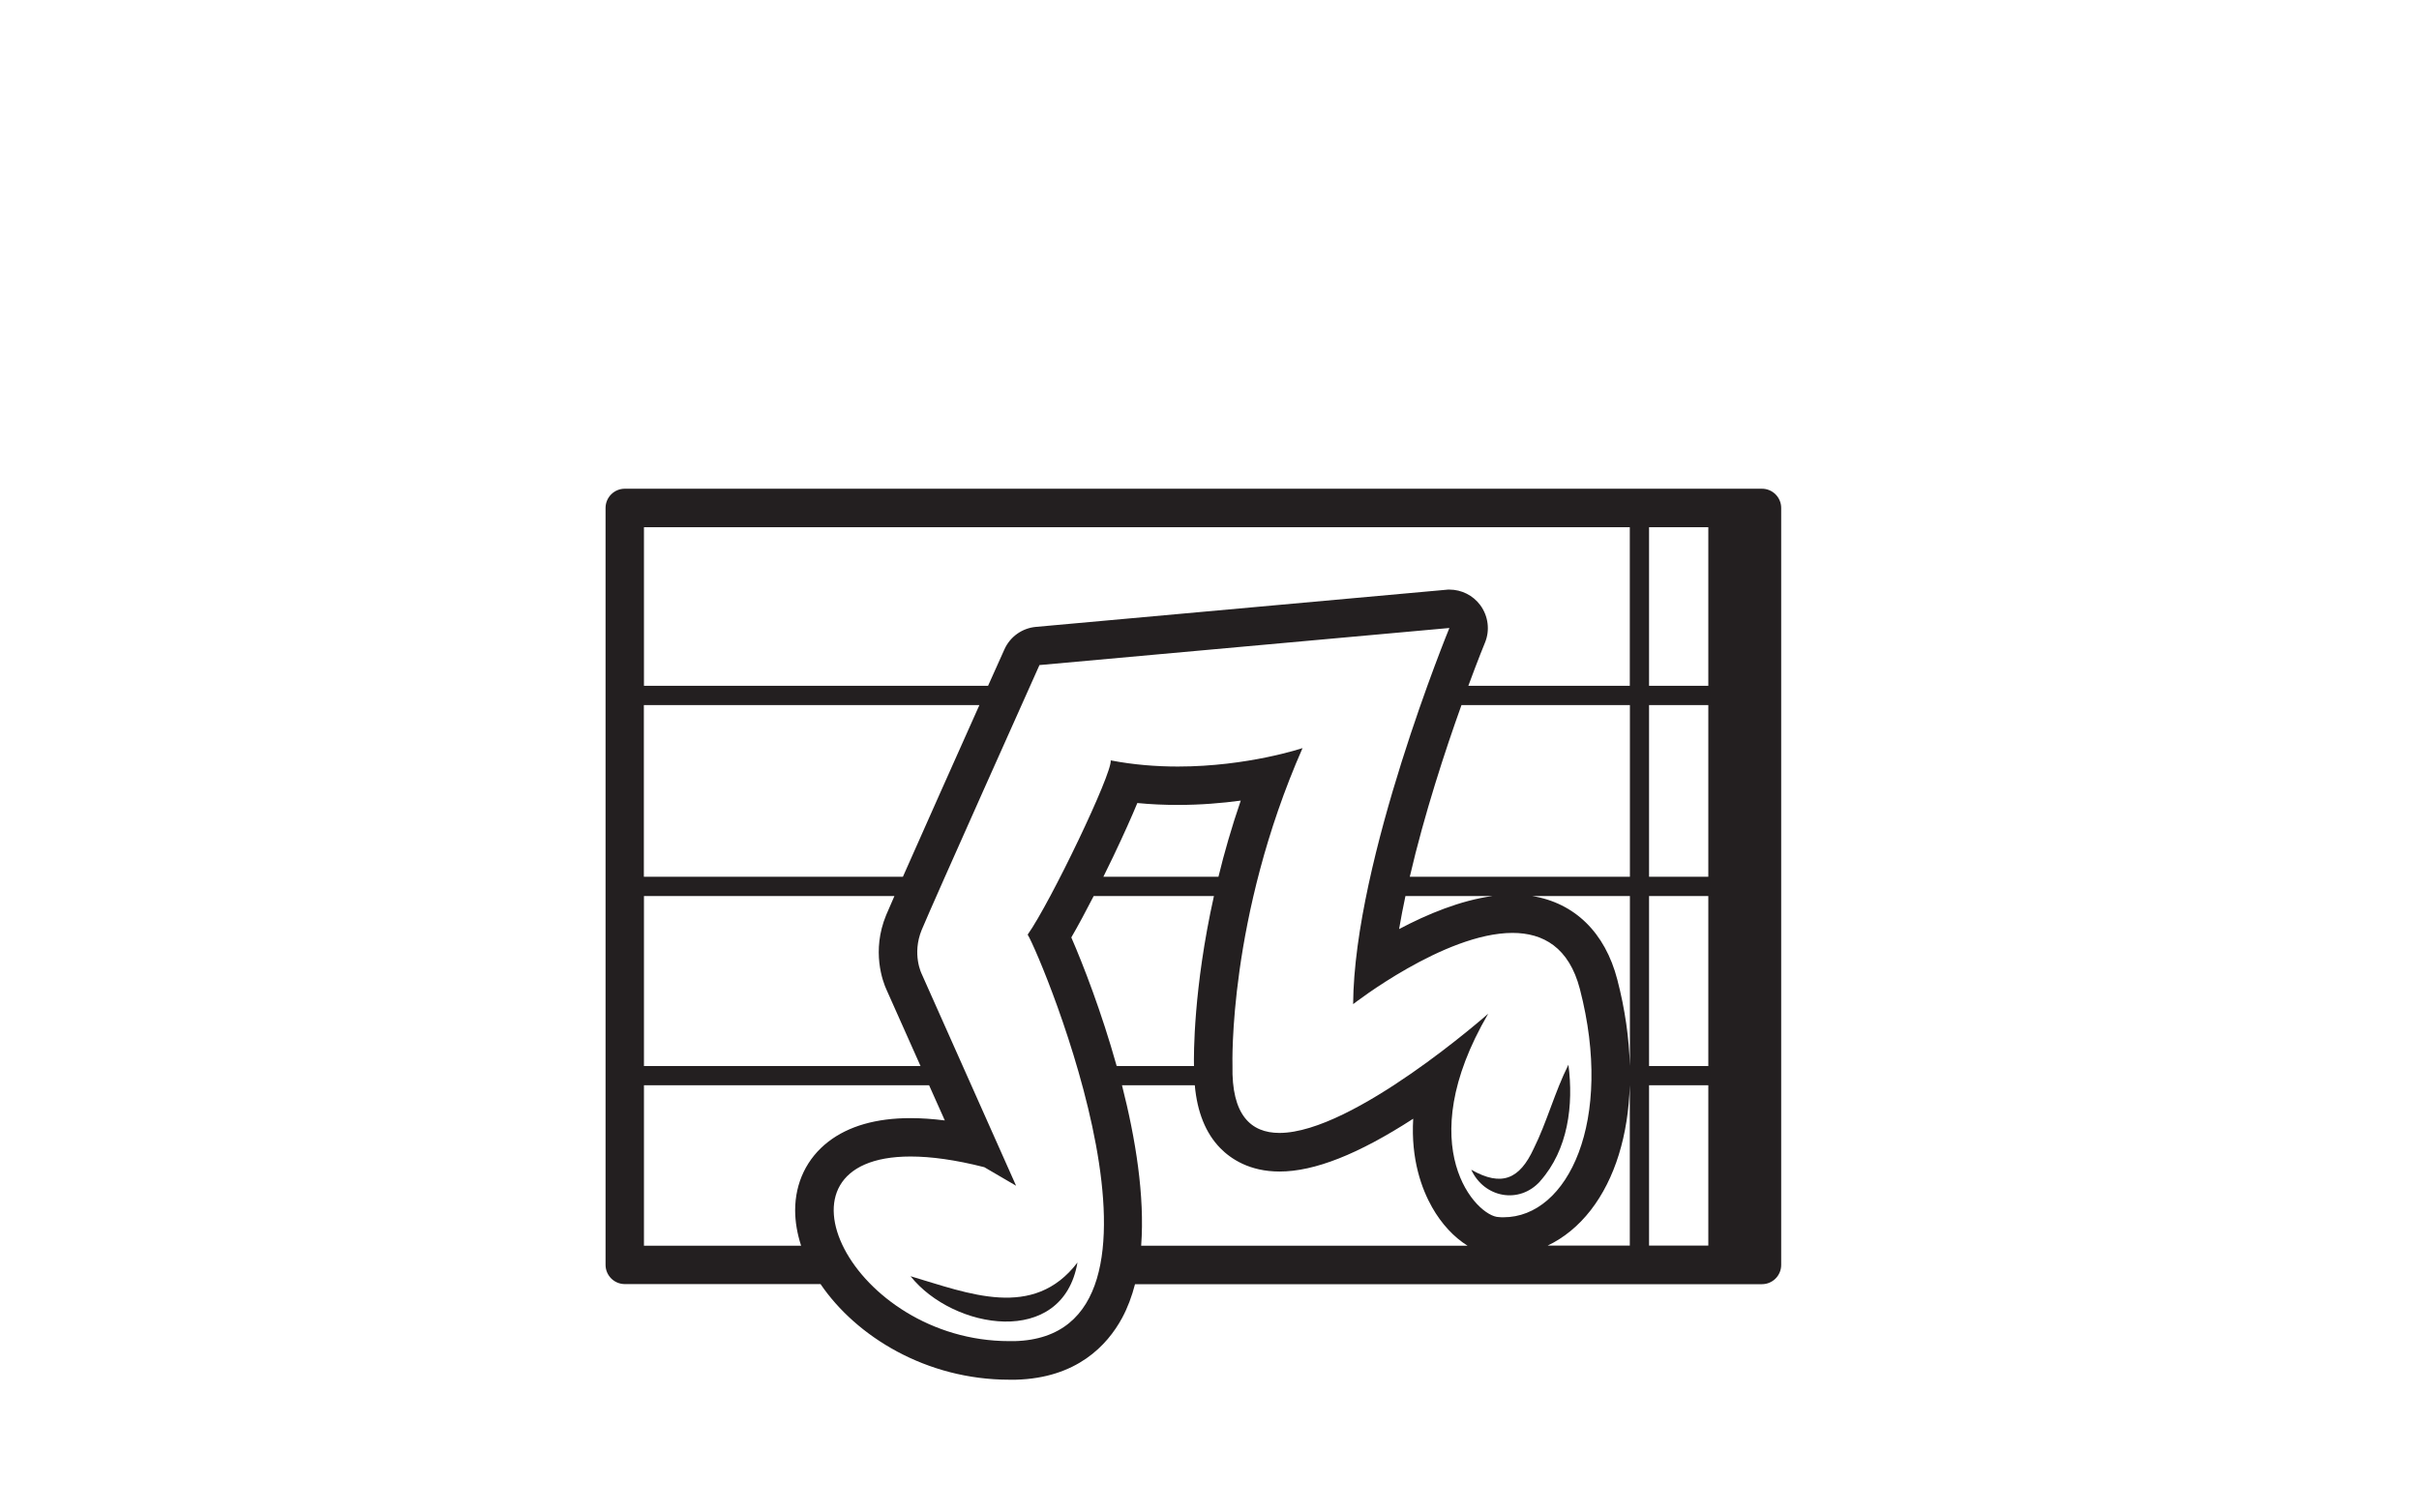
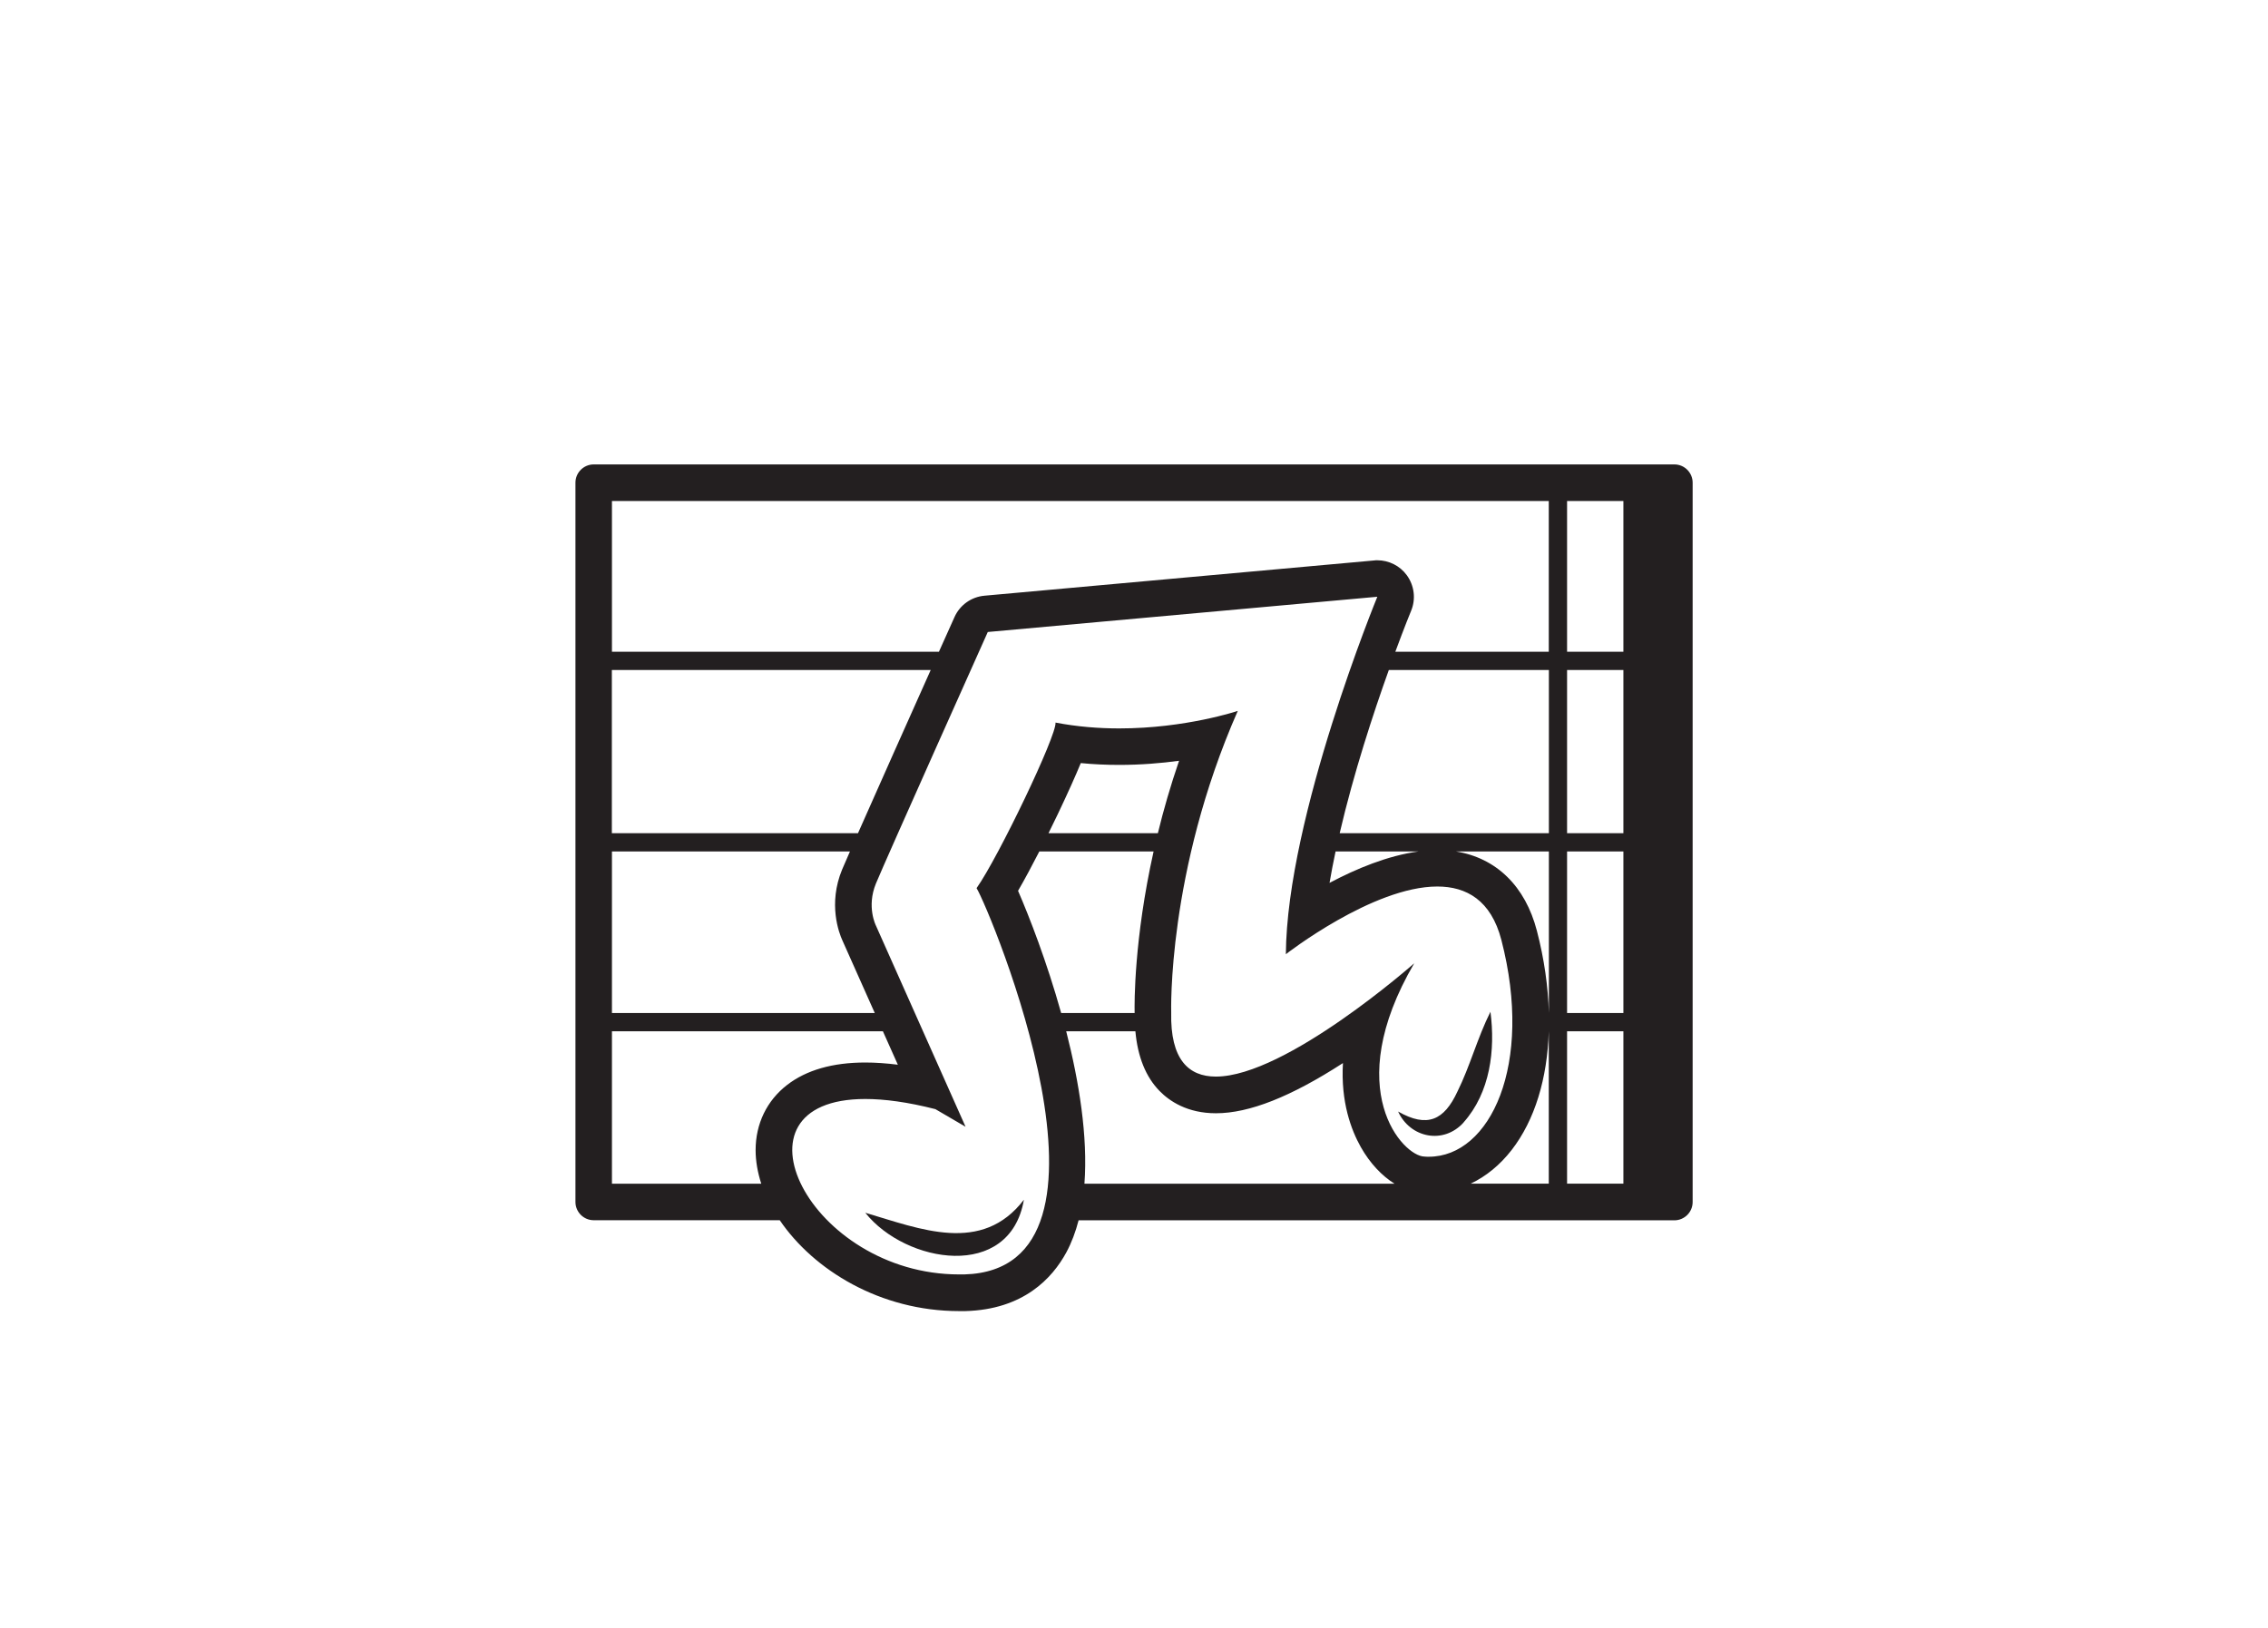
- <svg xmlns="http://www.w3.org/2000/svg" id="Layer_3" data-name="Layer 3" viewBox="0 0 240 150">
+ <svg xmlns="http://www.w3.org/2000/svg" id="Layer_3" data-name="Layer 3" viewBox="0 0 236.79 170">
  <defs>
    <style>
      .cls-1 {
        fill: #231f20;
        stroke-width: 0px;
      }
    </style>
  </defs>
  <path class="cls-1" d="M174.8,48.5H61.99c-1.05,0-1.91.85-1.91,1.91v75.11c0,1.05.85,1.91,1.91,1.91h19.42c3.54,5.21,10.5,9.49,18.73,9.49.21,0,.43,0,.64,0,6.06-.16,9.08-3.42,10.55-6.13.55-1.02.97-2.15,1.28-3.35h62.2c1.05,0,1.91-.85,1.91-1.91V50.41c0-1.05-.85-1.91-1.91-1.91ZM63.89,52.32h97.81v15.74h-16.02c.96-2.6,1.62-4.22,1.65-4.28.51-1.23.33-2.64-.46-3.72-.72-.98-1.87-1.55-3.07-1.55-.11,0-.23,0-.34.02l-40.67,3.68c-1.38.12-2.58.98-3.14,2.24-.1.22-.72,1.6-1.62,3.61h-34.14v-15.74ZM160.46,97.21c-1.21-4.67-4.24-7.61-8.45-8.29h9.7v16.87h0c-.08-2.74-.48-5.63-1.25-8.58ZM145,69.97h16.71v17.04h-21.84c1.46-6.28,3.53-12.58,5.13-17.04ZM139.44,88.92h8.66c-3.2.43-6.5,1.8-9.29,3.28.18-1.08.4-2.18.63-3.28ZM63.89,69.97h33.28c-2.28,5.09-5.58,12.5-7.59,17.04h-25.7v-17.04ZM63.89,88.92h24.85c-.4.91-.69,1.58-.82,1.89-1.48,3.58-.33,6.62.04,7.42l3.37,7.56h-27.44v-16.87ZM63.89,123.61v-15.91h28.29l1.56,3.49c-1.2-.15-2.34-.23-3.4-.23-3.41,0-6.15.79-8.16,2.34-2.12,1.64-3.29,4.06-3.29,6.81,0,1.15.21,2.33.59,3.51h-15.6ZM100.67,133.09c-.18,0-.36,0-.54,0-15.56,0-24.81-18.32-9.79-18.32,2,0,4.42.32,7.32,1.06l3.15,1.84-9.36-21.01s-1-1.96,0-4.39,11.68-26.27,11.68-26.27l40.67-3.68s-9.45,22.99-9.55,37.33c0,0,9.06-7.07,15.81-7.07,3.04,0,5.61,1.43,6.69,5.58,3.38,13.05-1.17,22.64-7.58,22.64-.16,0-.32,0-.47-.02-2.17-.03-8.79-6.92-1.05-20.18,0,0-13.39,11.83-20.71,11.83-2.84,0-4.77-1.78-4.66-6.7,0,0-.45-14.66,6.95-31.49,0,0-5.43,1.83-12.37,1.83-2.12,0-4.37-.17-6.66-.61.16,1.29-5.96,14.06-8.24,17.29,1.4,2.3,17.08,39.84-1.28,40.34ZM118.46,105.75s0,.03,0,.04h-7.67c-1.5-5.36-3.33-10.07-4.5-12.76.69-1.19,1.46-2.63,2.22-4.11h11.93c-2.05,9.2-2,15.84-1.98,16.83ZM120.88,87.01h-11.41c.34-.68.66-1.35.97-1.99,1.09-2.29,1.86-4.02,2.4-5.33,1.31.13,2.65.19,4.02.19,2.27,0,4.39-.18,6.24-.43-.9,2.63-1.63,5.16-2.21,7.55ZM111.3,107.7h7.24c.24,2.66,1.08,4.76,2.53,6.24,1.04,1.06,2.9,2.32,5.88,2.32,3.47,0,7.82-1.72,13.26-5.24-.24,4.06.86,6.99,1.87,8.78.95,1.68,2.19,2.99,3.52,3.82h-32.38c.37-4.94-.56-10.65-1.9-15.91ZM161.71,123.61h-8.16c1.6-.76,3.05-1.94,4.27-3.51,2.42-3.12,3.73-7.46,3.88-12.41h0v15.91ZM169.49,123.61h-5.88v-15.91h5.88v15.91ZM169.49,105.79h-5.88v-16.87h5.88v16.87ZM169.49,87.01h-5.88v-17.04h5.88v17.04ZM169.49,68.06h-5.88v-15.74h5.88v15.74Z" />
  <path class="cls-1" d="M90.34,126.65c4.21,5.3,15.1,7.15,16.56-1.36-4.38,5.73-10.81,3.06-16.56,1.36Z" />
  <path class="cls-1" d="M152.8,117.22c2.79-3.13,3.33-7.57,2.81-11.56-1.37,2.74-2.13,5.69-3.45,8.34-1.38,2.98-3.14,3.82-6.19,2.08,1.26,2.76,4.74,3.47,6.84,1.14Z" />
</svg>
